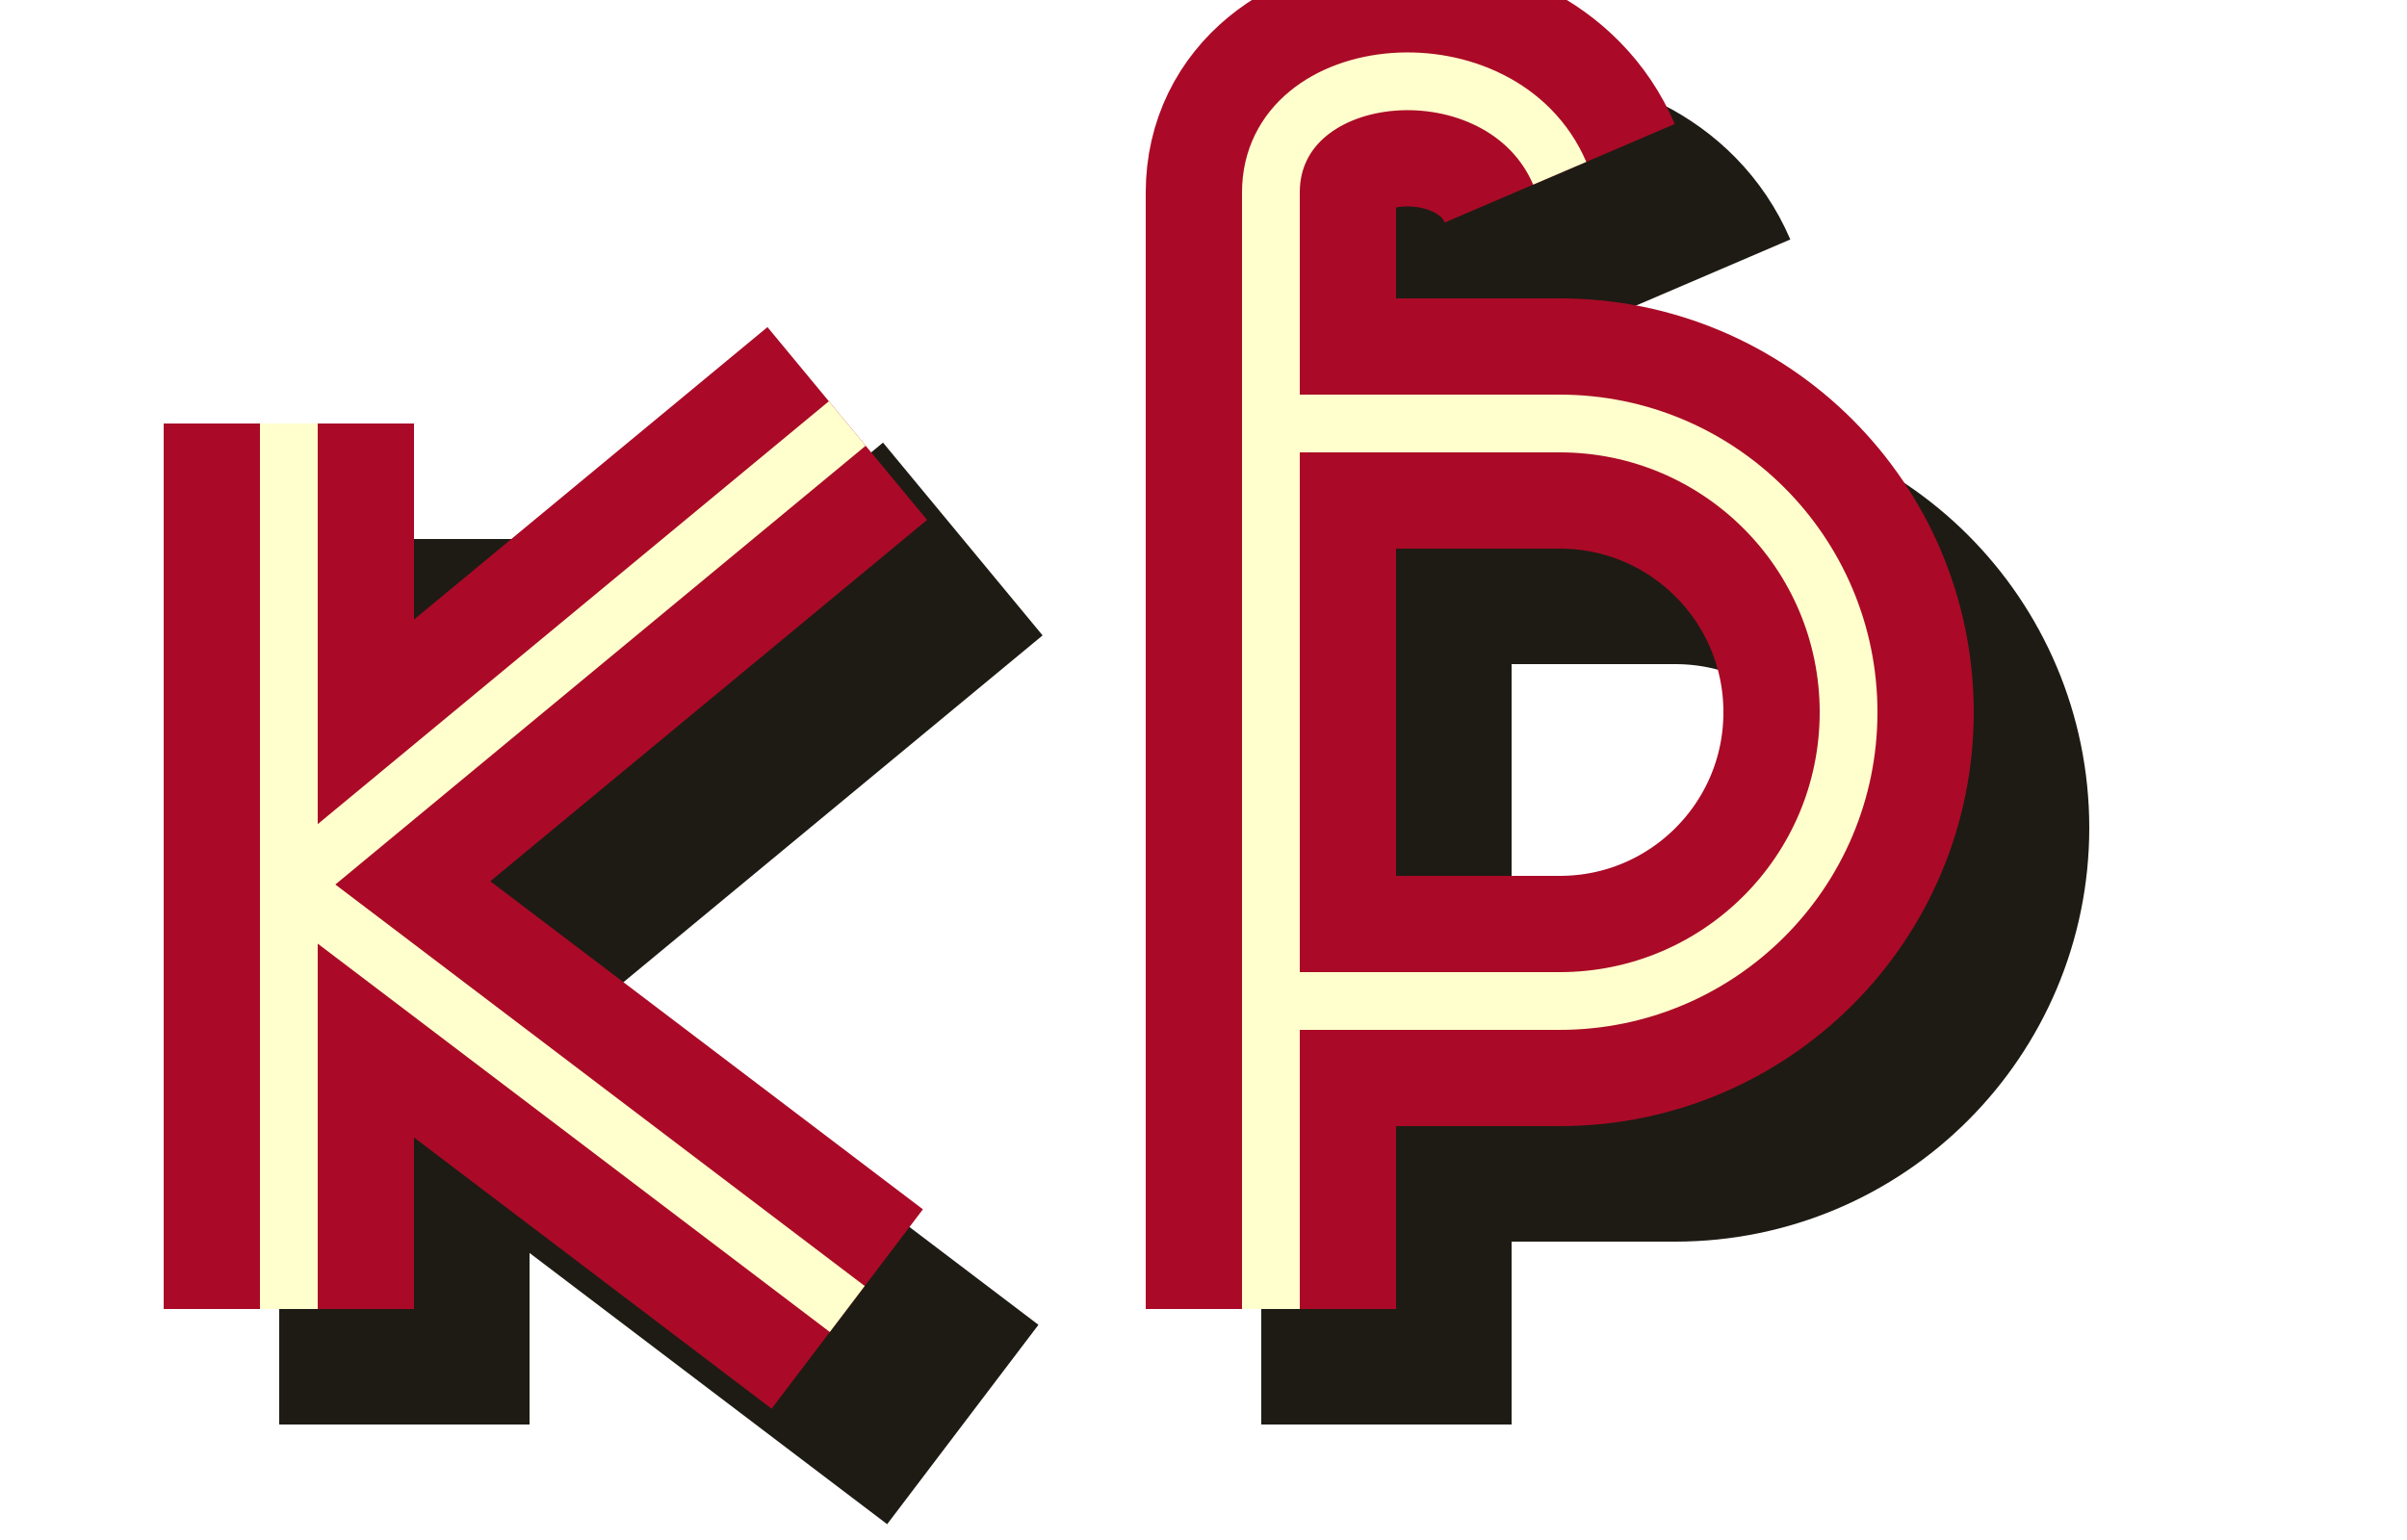
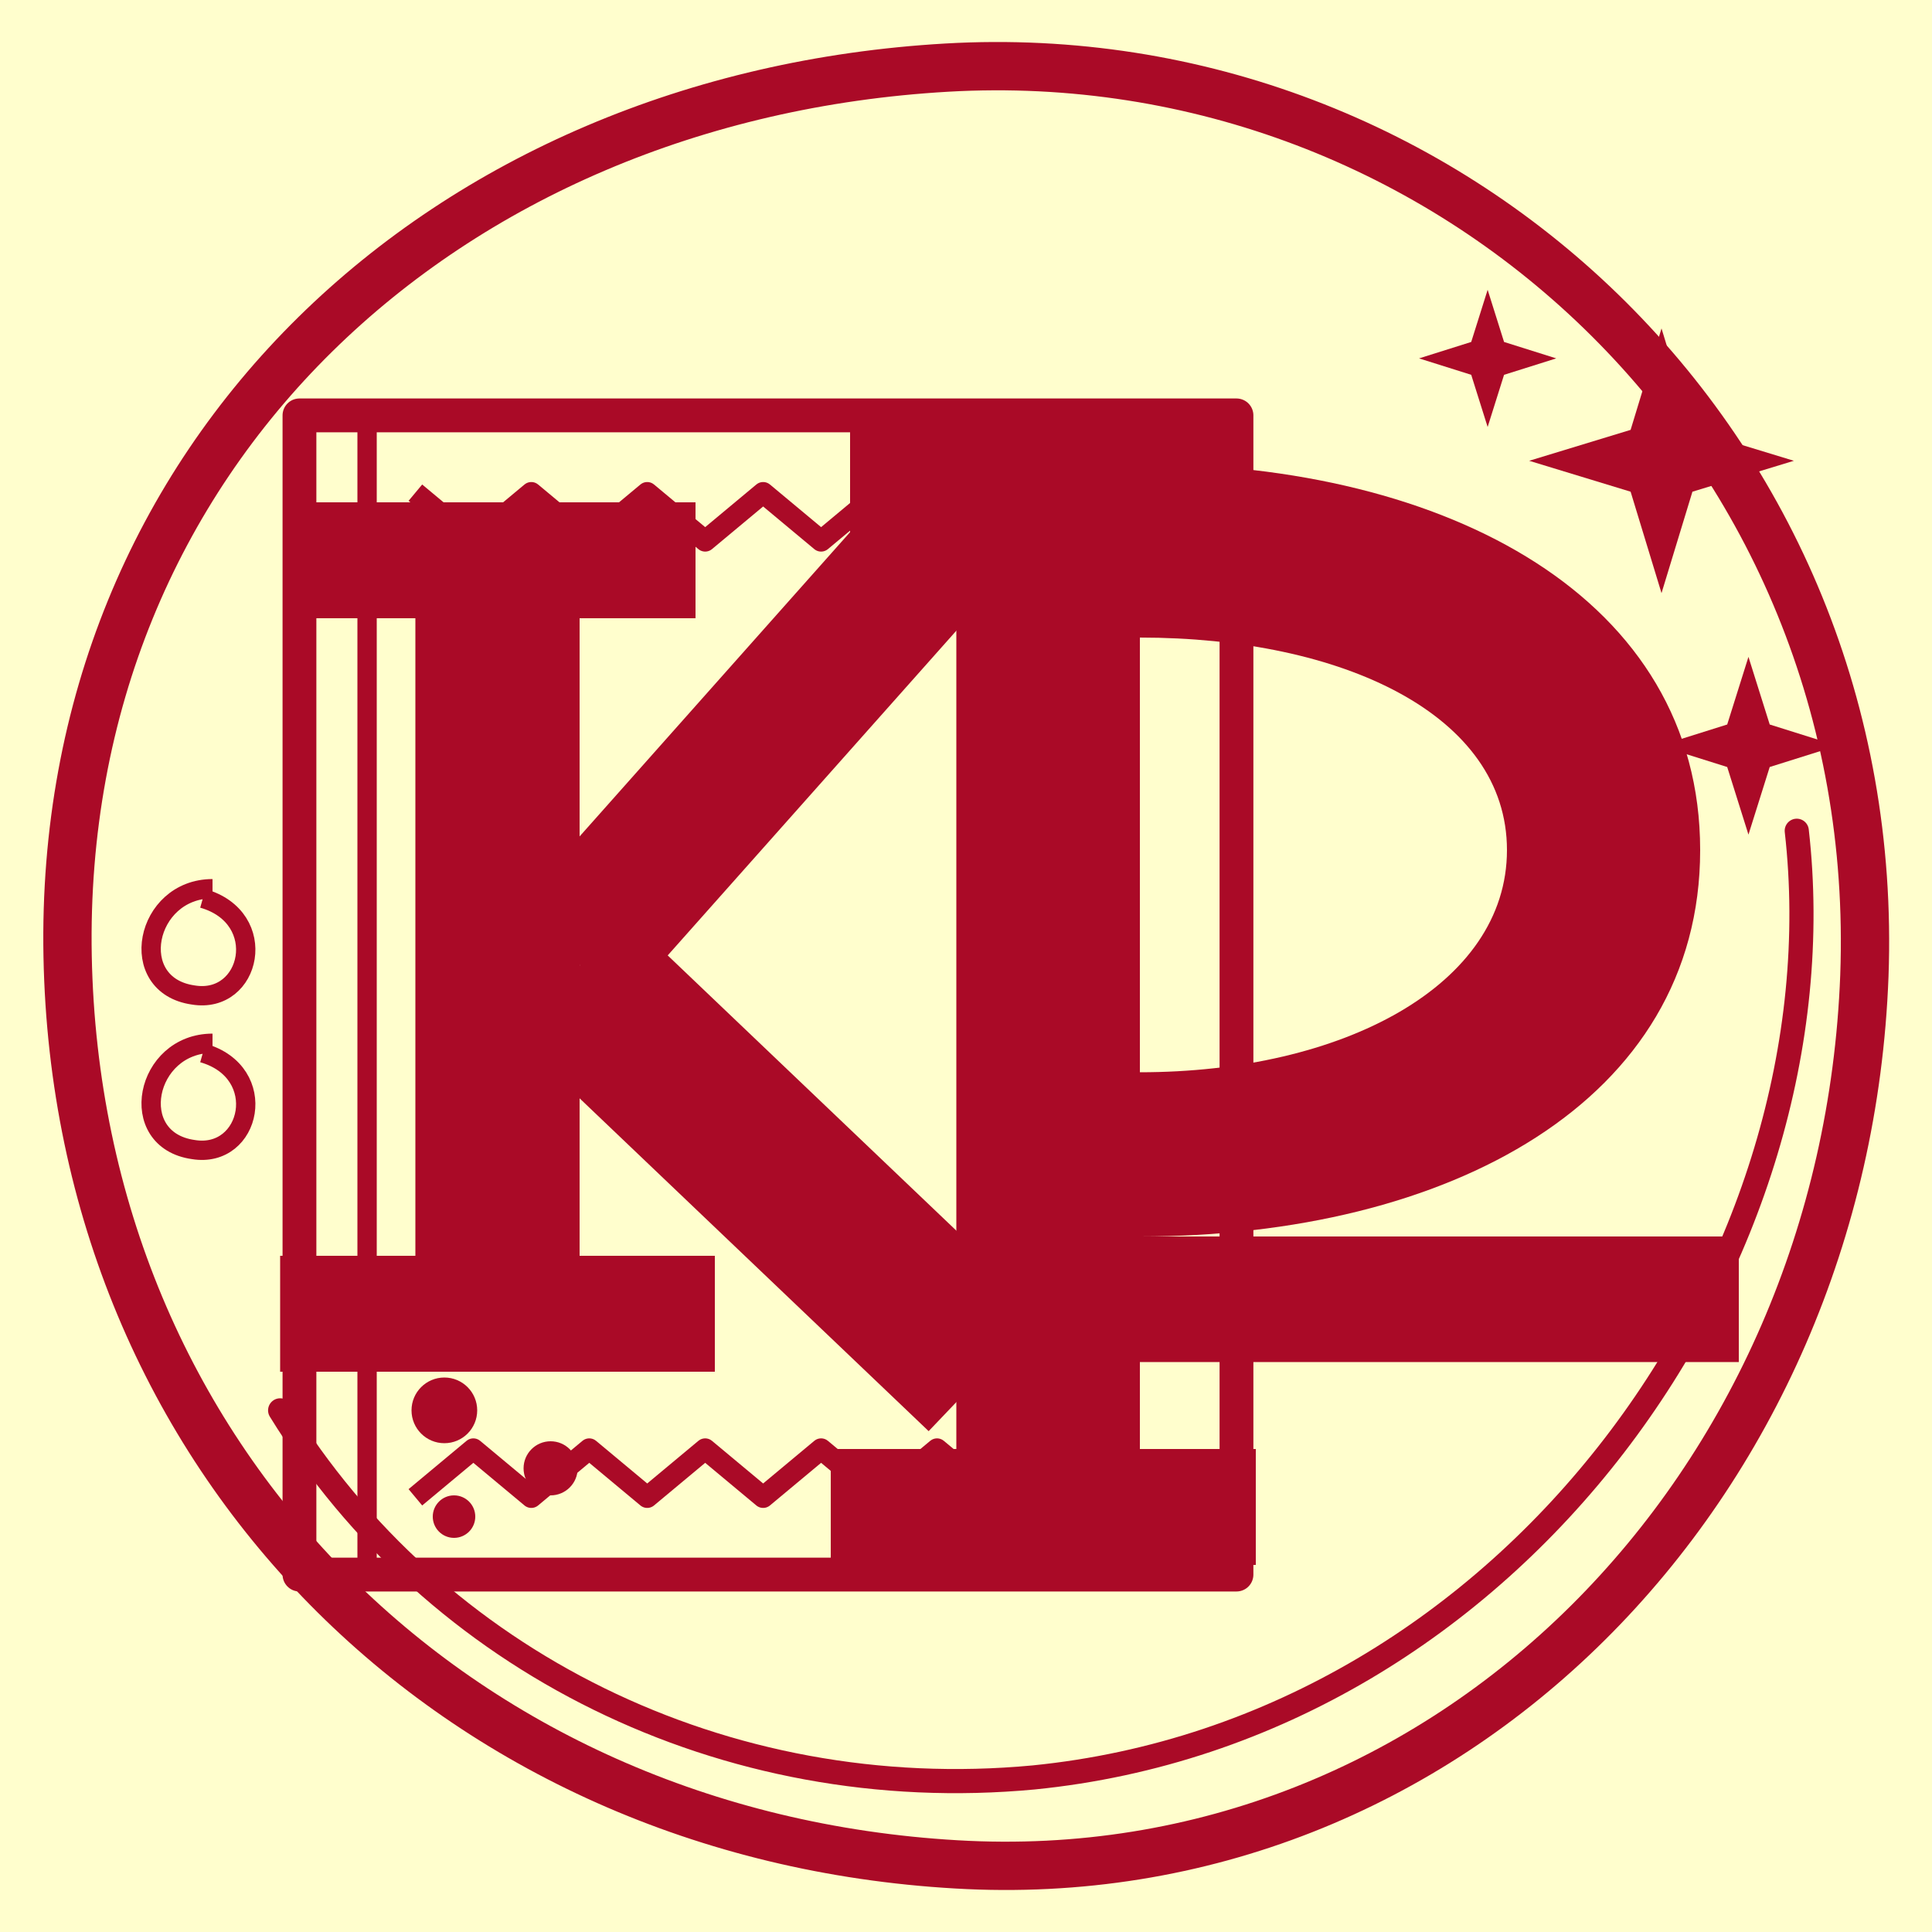
- <svg xmlns="http://www.w3.org/2000/svg" viewBox="0 0 250 160" aria-hidden="true" fill="none" stroke-linecap="butt" stroke-linejoin="miter">
-   <g transform="translate(12,12)" stroke="#1E1B14" stroke-width="26">
-     <path d="M30,44 V136" />
-     <path d="M30,92 L88,44" />
-     <path d="M30,92 L88,136" />
-     <path d="M132,44 V136" />
-     <path d="M132,44 H162 A30,30 0 0 1 162,104 H132" />
-     <path d="M132,44 V20 C132,6 156,4 162,18" />
-   </g>
-   <g stroke="#AA0A27" stroke-width="26">
-     <path d="M30,44 V136" />
-     <path d="M30,92 L88,44" />
-     <path d="M30,92 L88,136" />
-     <path d="M132,44 V136" />
-     <path d="M132,44 H162 A30,30 0 0 1 162,104 H132" />
-     <path d="M132,44 V20 C132,6 156,4 162,18" />
-   </g>
-   <g stroke="#FFFECD" stroke-width="6">
-     <path d="M30,44 V136" />
-     <path d="M30,92 L88,44" />
-     <path d="M30,92 L88,136" />
-     <path d="M132,44 V136" />
-     <path d="M132,44 H162 A30,30 0 0 1 162,104 H132" />
-     <path d="M132,44 V20 C132,6 156,4 162,18" />
+ <svg xmlns="http://www.w3.org/2000/svg" viewBox="0 0 200 200">
+   <rect width="200" height="200" fill="#FFFECD" />
+   <g color="#AA0A27">
+     <g class="kp-frame" fill="none" stroke="currentColor" stroke-linejoin="round">
+       <path d="M98 7 C150 4 195 46 193 101 C191 154 150 196 99 193 C47 190 8 151 7 99 C6 47 46 10 98 7 Z" stroke-width="5" />
+       <path d="M186 86 C191 130 157 179 107 184 C75 187 45 172 29 146" stroke-width="2.5" stroke-linecap="round" />
+       <path d="M31 43 H128 V163 H31 Z" stroke-width="3.5" />
+       <path d="M38 43 V163" stroke-width="2" />
+       <path d="M43 51 l6 5 l6 -5 l6 5 l6 -5 l6 5 l6 -5 l6 5 l6 -5 l6 5 l6 -5 l6 5 l6 -5" stroke-width="2.2" />
+       <path d="M43 155 l6 -5 l6 5 l6 -5 l6 5 l6 -5 l6 5 l6 -5 l6 5 l6 -5 l6 5 l6 -5 l6 5" stroke-width="2.2" />
+       <path d="M22 92 c-7 0 -9 10 -2 11 c6 1 8 -8 1 -10" stroke-width="2" />
+       <path d="M22 108 c-7 0 -9 10 -2 11 c6 1 8 -8 1 -10" stroke-width="2" />
+     </g>
+     <g class="kp-frame" fill="currentColor">
+       <circle cx="46" cy="146" r="3.4" />
+       <circle cx="57" cy="152" r="2.8" />
+       <circle cx="47" cy="157" r="2.2" />
+     </g>
+     <g class="kp-letters">
+       <g fill="currentColor">
+         <path d="M31 52 H72 V64 H31 Z" />
+         <path d="M43 52 H60 V142 H43 Z" />
+         <path d="M29 130 H74 V142 H29 Z" />
+       </g>
+       <g fill="none" stroke="currentColor" stroke-linecap="butt">
+         <path d="M59 99 L99 54" stroke-width="15" />
+         <path d="M59 101 L102 142" stroke-width="17" />
+       </g>
+       <g fill="currentColor">
+         <path d="M88 44 H128 V57 H88 Z" />
+         <path d="M99 44 H118 V162 H99 Z" />
+         <path d="M86 150 H130 V162 H86 Z" />
+       </g>
+       <g fill="currentColor">
+         <path d="M118 48                C150 48 176 62 176 88                C176 114 150 128 118 128                L118 111                C139 111 156 102 156 88                C156 74 139 66 118 66                Z" />
+         <path d="M108 128 H180 V141 H108 Z" />
+       </g>
+     </g>
+     <g class="kp-frame" fill="currentColor">
+       <path d="M172 34 l3.2 10.5 l10.5 3.2 l-10.5 3.2 l-3.2 10.5 l-3.2 -10.5 l-10.5 -3.2 l10.5 -3.2 Z" />
+       <path d="M181 68 l2.2 7 l7 2.2 l-7 2.2 l-2.2 7 l-2.2 -7 l-7 -2.2 l7 -2.2 Z" />
+       <path d="M154 30 l1.7 5.4 l5.4 1.7 l-5.4 1.7 l-1.7 5.4 l-1.7 -5.4 l-5.4 -1.7 l5.4 -1.7 Z" />
+     </g>
  </g>
</svg>
